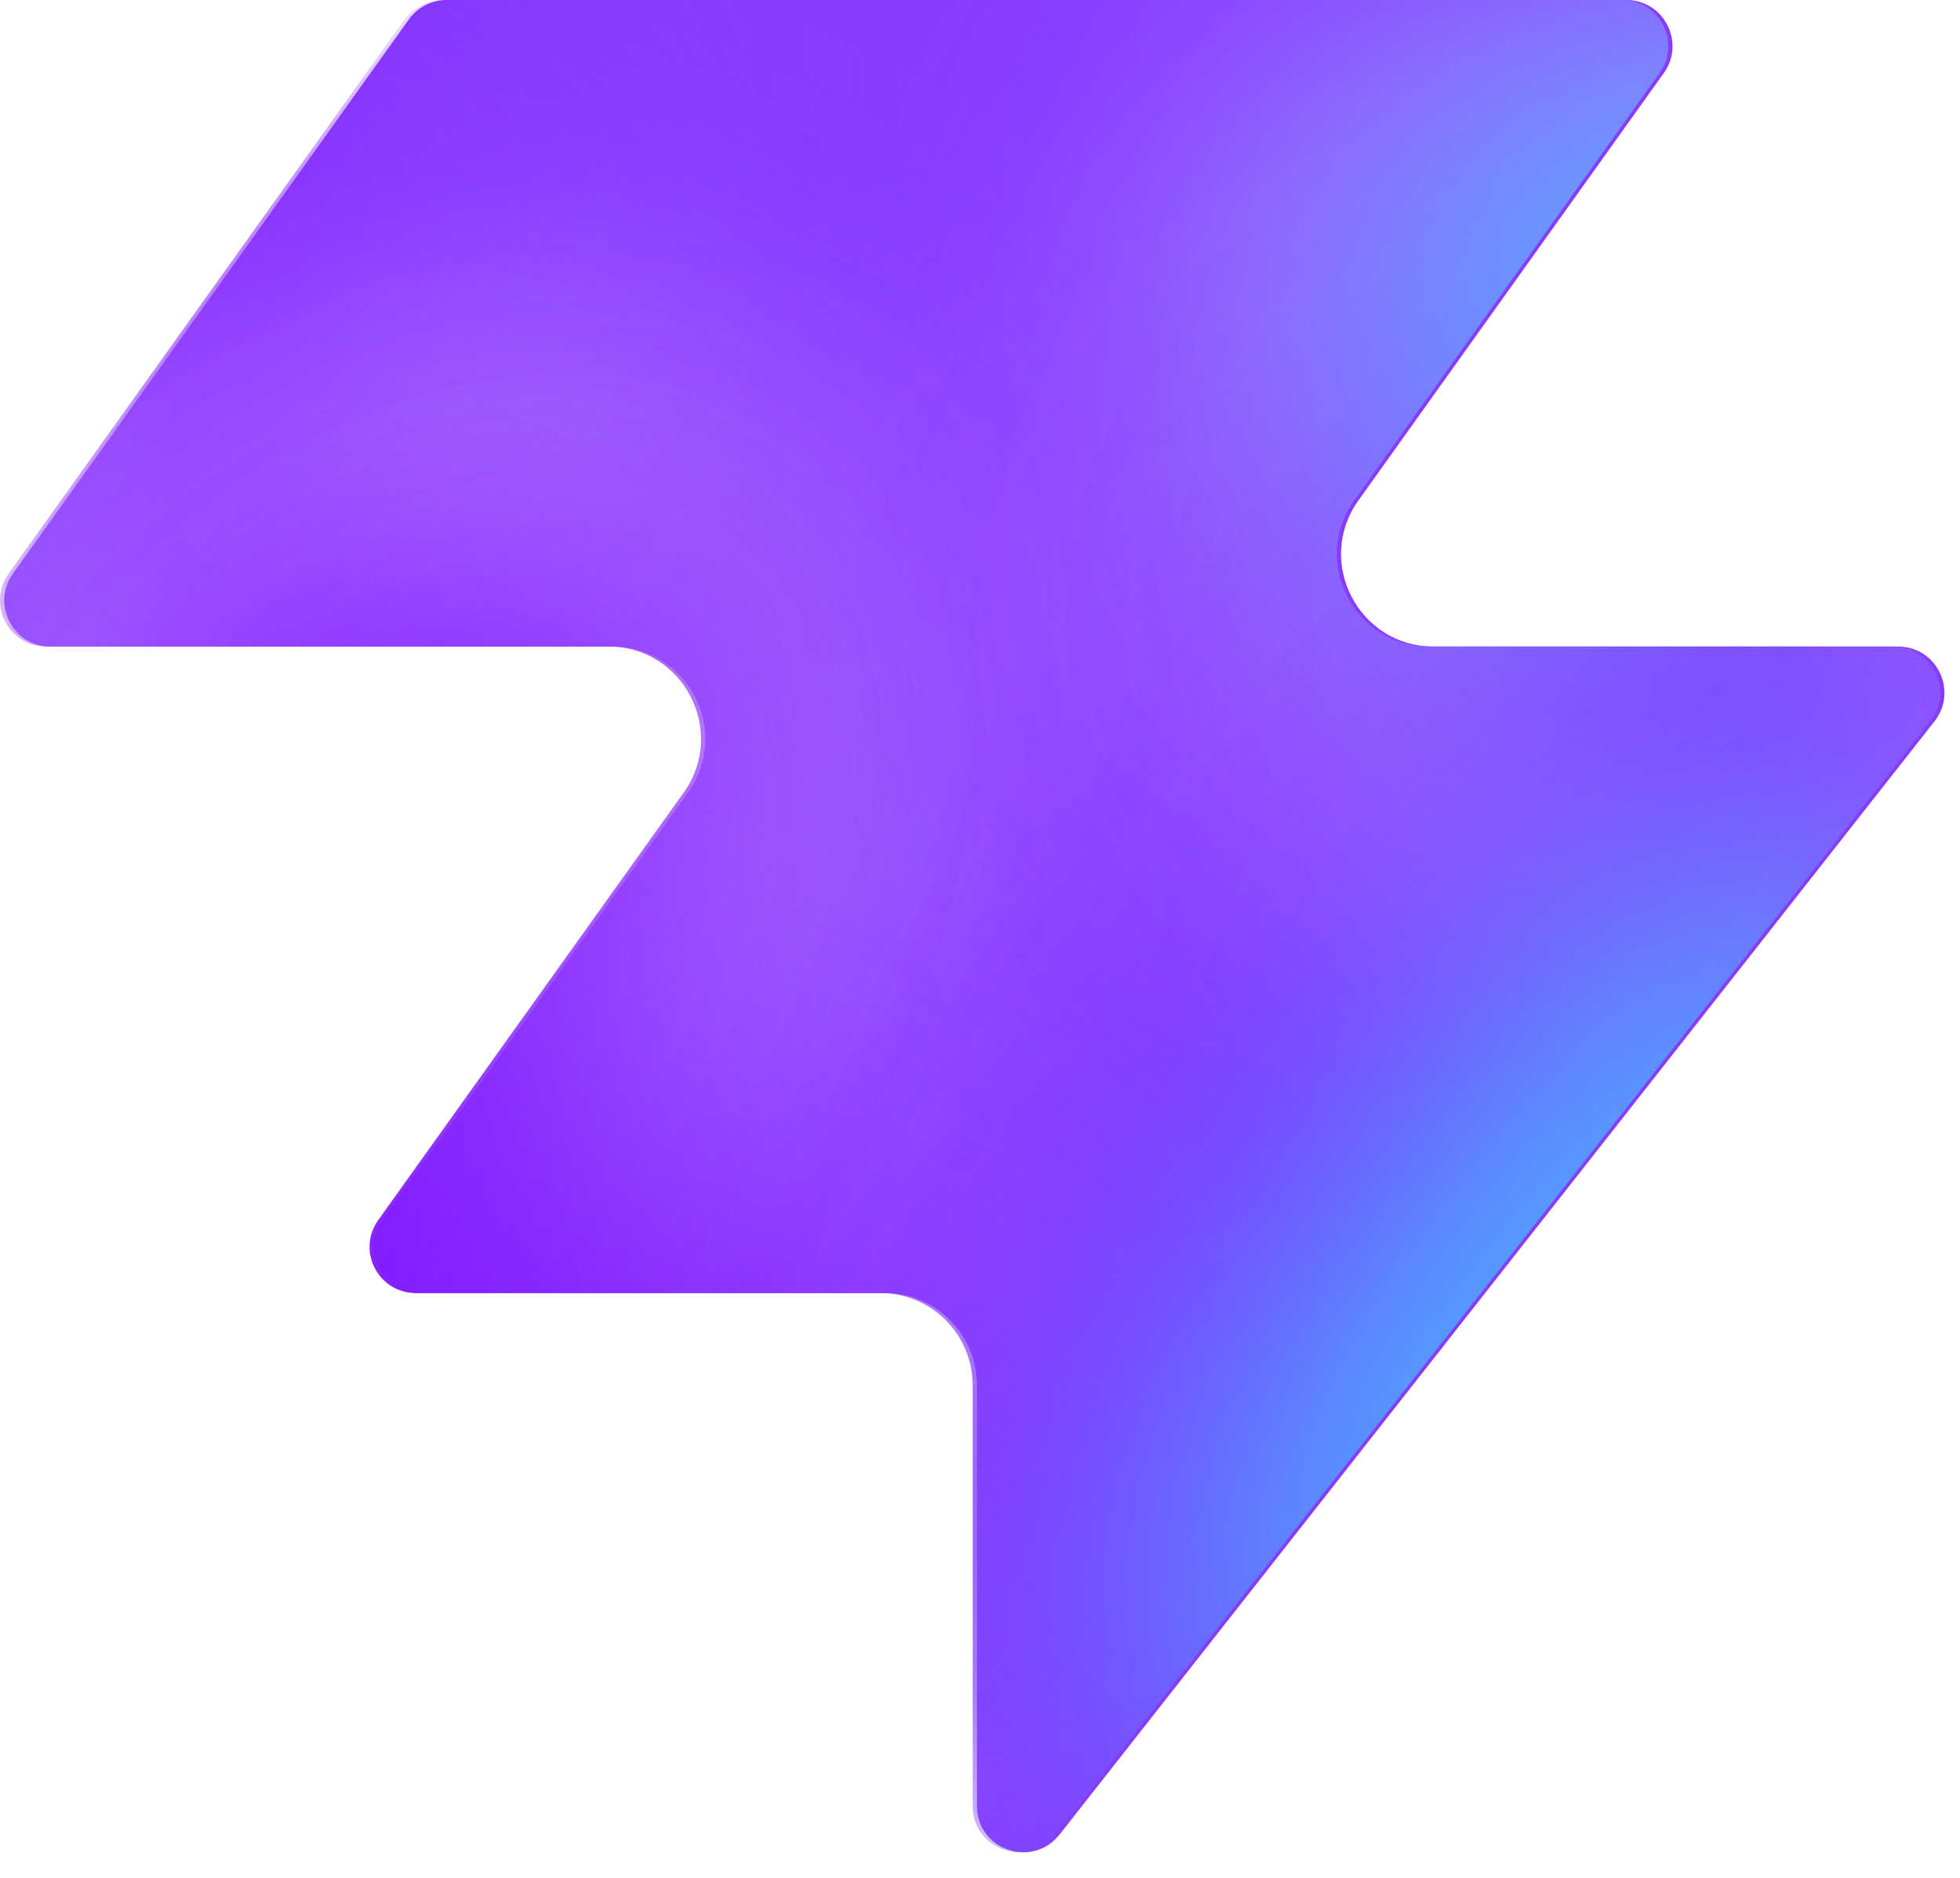
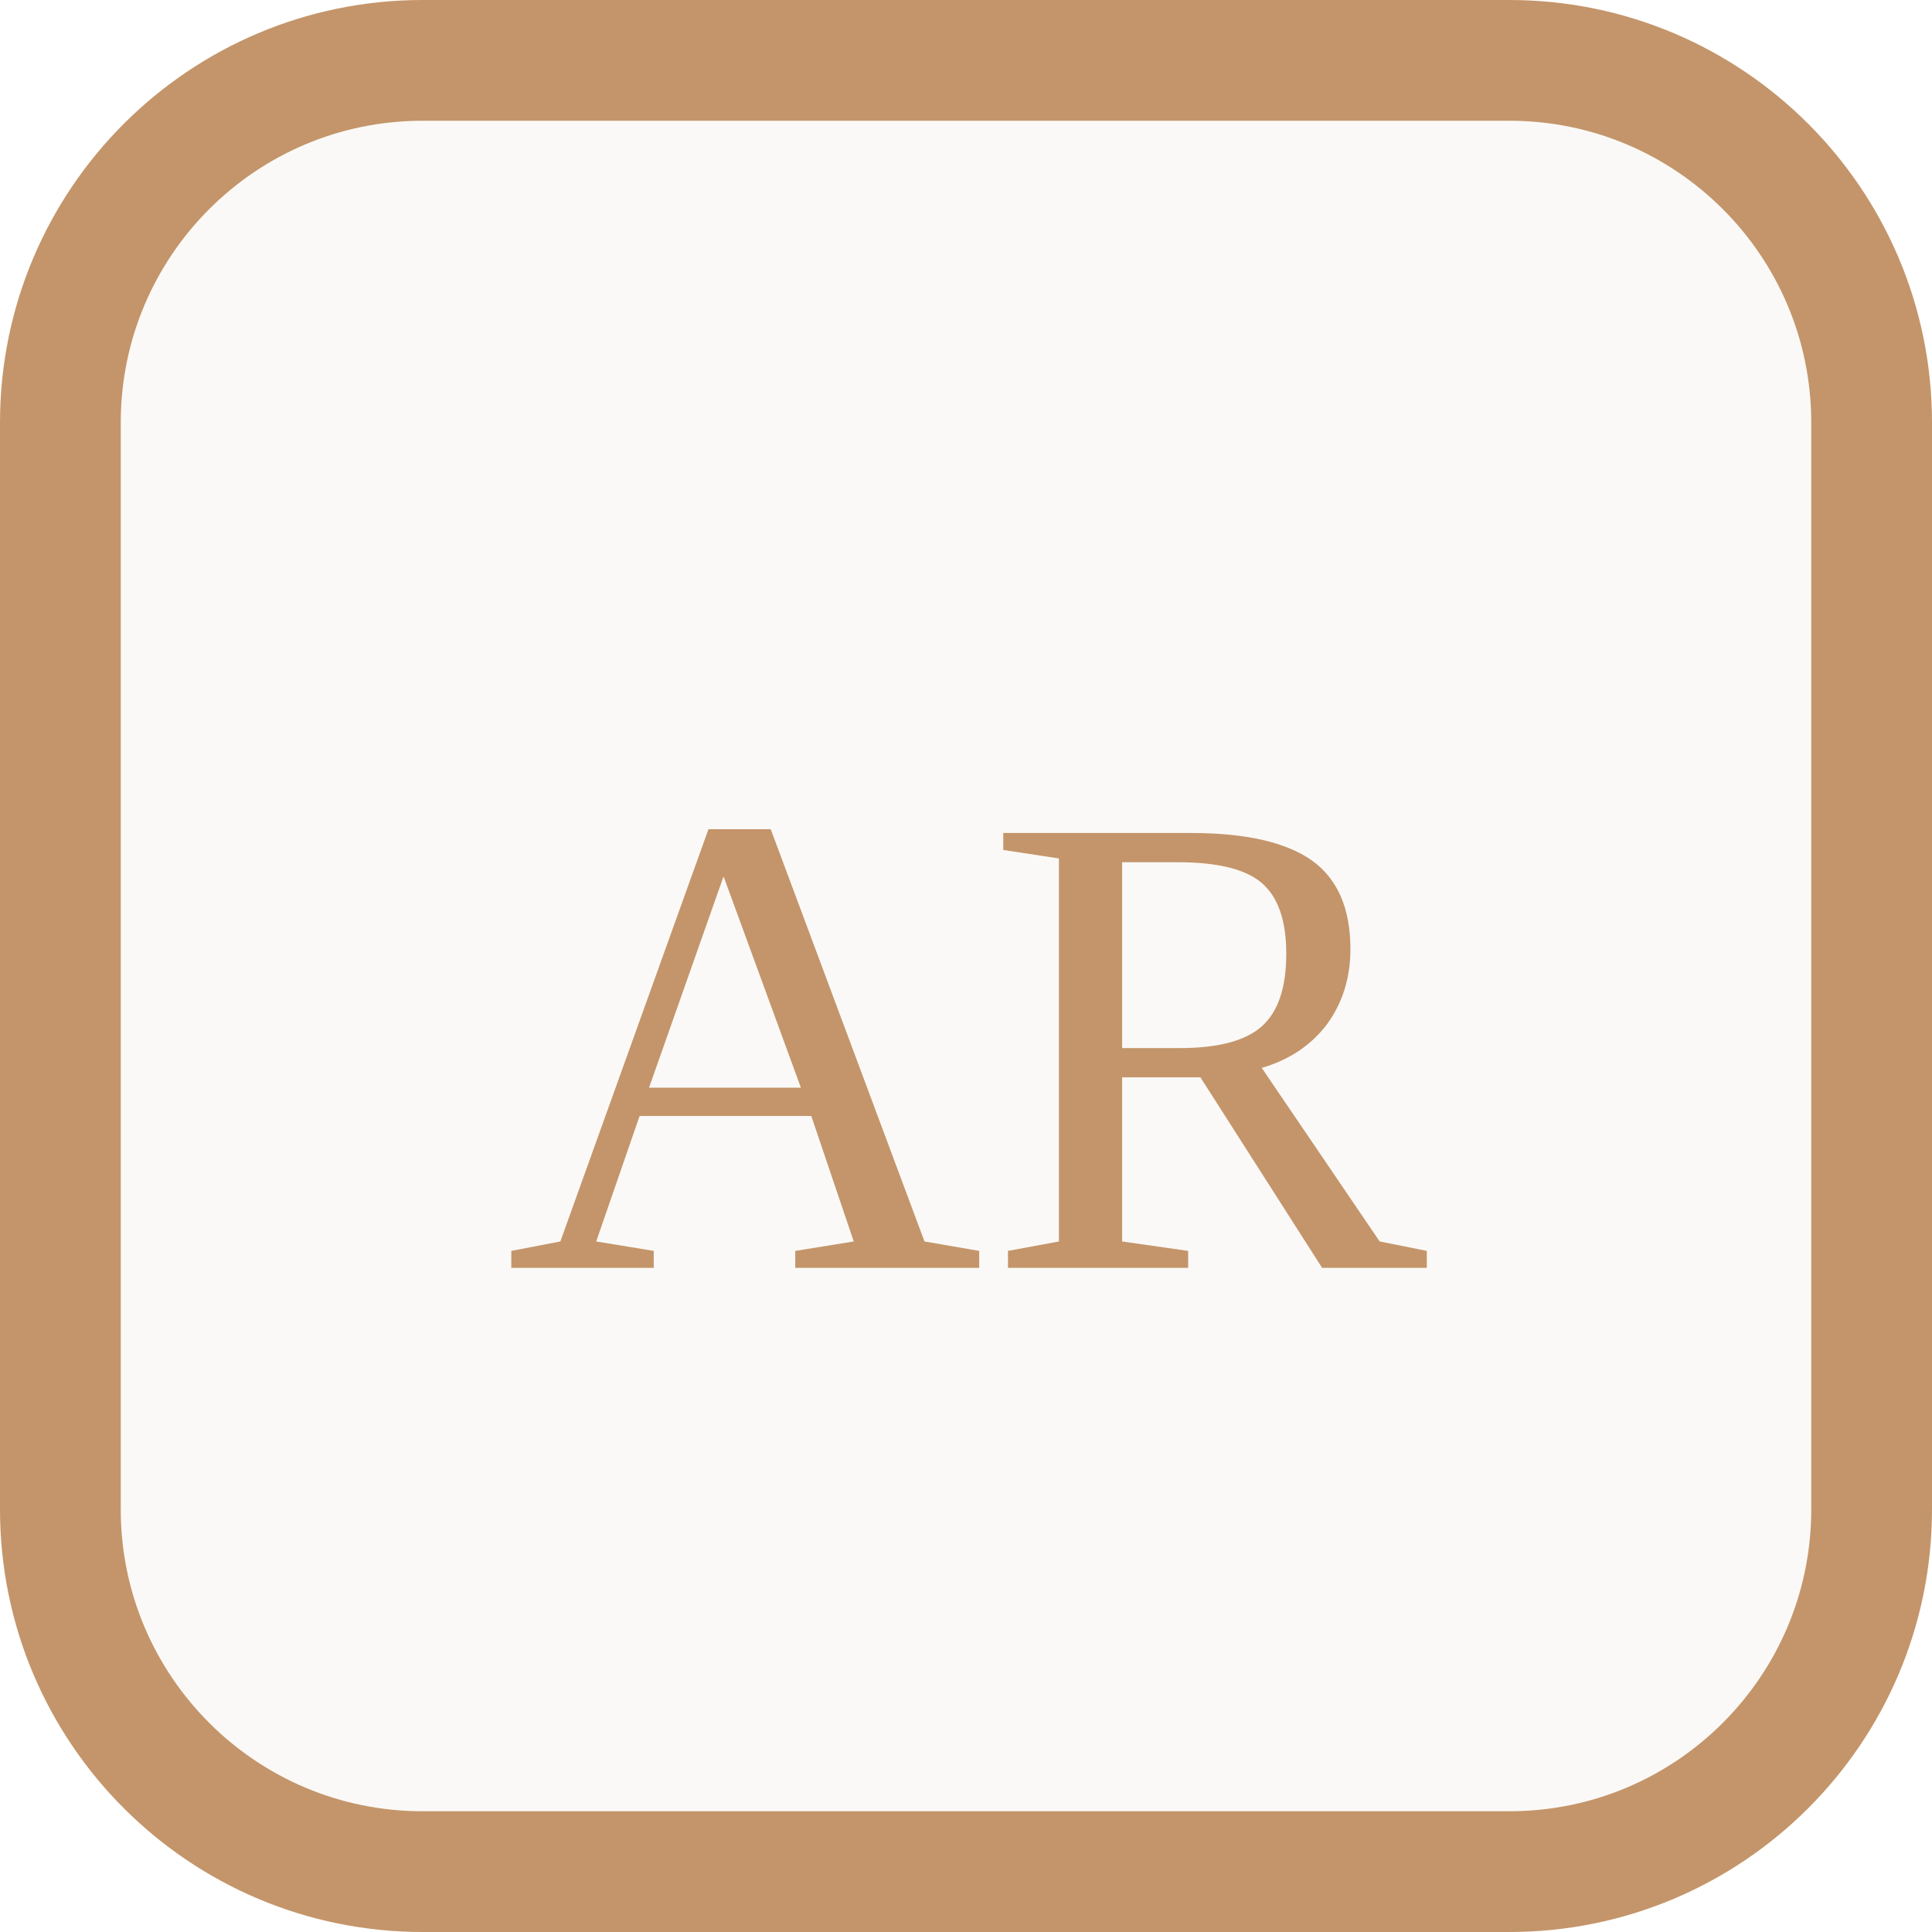
- <svg xmlns="http://www.w3.org/2000/svg" width="48" height="46" fill="none" viewBox="0 0 48 46">
-   <path fill="#863bff" d="M25.946 44.938c-.664.845-2.021.375-2.021-.698V33.937a2.26 2.26 0 0 0-2.262-2.262H10.287c-.92 0-1.456-1.04-.92-1.788l7.48-10.471c1.07-1.497 0-3.578-1.842-3.578H1.237c-.92 0-1.456-1.04-.92-1.788L10.013.474c.214-.297.556-.474.92-.474h28.894c.92 0 1.456 1.04.92 1.788l-7.48 10.471c-1.07 1.498 0 3.579 1.842 3.579h11.377c.943 0 1.473 1.088.89 1.83L25.947 44.94z" style="fill:#863bff;fill:color(display-p3 .525 .23 1);fill-opacity:1" />
-   <mask id="a" width="48" height="46" x="0" y="0" maskUnits="userSpaceOnUse" style="mask-type:alpha">
-     <path fill="#000" d="M25.842 44.938c-.664.844-2.021.375-2.021-.698V33.937a2.26 2.26 0 0 0-2.262-2.262H10.183c-.92 0-1.456-1.04-.92-1.788l7.48-10.471c1.07-1.498 0-3.579-1.842-3.579H1.133c-.92 0-1.456-1.04-.92-1.787L9.91.473c.214-.297.556-.474.92-.474h28.894c.92 0 1.456 1.04.92 1.788l-7.48 10.471c-1.07 1.498 0 3.578 1.842 3.578h11.377c.943 0 1.473 1.088.89 1.832L25.843 44.94z" style="fill:#000;fill-opacity:1" />
-   </mask>
-   <g mask="url(#a)">
-     <g filter="url(#b)">
-       <ellipse cx="5.508" cy="14.704" fill="#ede6ff" rx="5.508" ry="14.704" style="fill:#ede6ff;fill:color(display-p3 .927 .903 1);fill-opacity:1" transform="matrix(.00324 1 1 -.00324 -4.47 31.516)" />
-     </g>
-     <g filter="url(#c)">
-       <ellipse cx="10.399" cy="29.851" fill="#ede6ff" rx="10.399" ry="29.851" style="fill:#ede6ff;fill:color(display-p3 .927 .903 1);fill-opacity:1" transform="matrix(.00324 1 1 -.00324 -39.328 7.883)" />
-     </g>
-     <g filter="url(#d)">
-       <ellipse cx="5.508" cy="30.487" fill="#7e14ff" rx="5.508" ry="30.487" style="fill:#7e14ff;fill:color(display-p3 .492 .077 1);fill-opacity:1" transform="rotate(89.814 -25.913 -14.639)scale(1 -1)" />
-     </g>
-     <g filter="url(#e)">
-       <ellipse cx="5.508" cy="30.599" fill="#7e14ff" rx="5.508" ry="30.599" style="fill:#7e14ff;fill:color(display-p3 .492 .077 1);fill-opacity:1" transform="rotate(89.814 -32.644 -3.334)scale(1 -1)" />
-     </g>
-     <g filter="url(#f)">
-       <ellipse cx="5.508" cy="30.599" fill="#7e14ff" rx="5.508" ry="30.599" style="fill:#7e14ff;fill:color(display-p3 .492 .077 1);fill-opacity:1" transform="matrix(.00324 1 1 -.00324 -34.34 30.47)" />
-     </g>
-     <g filter="url(#g)">
-       <ellipse cx="14.072" cy="22.078" fill="#ede6ff" rx="14.072" ry="22.078" style="fill:#ede6ff;fill:color(display-p3 .927 .903 1);fill-opacity:1" transform="rotate(93.35 24.506 48.493)scale(-1 1)" />
-     </g>
-     <g filter="url(#h)">
-       <ellipse cx="3.47" cy="21.501" fill="#7e14ff" rx="3.47" ry="21.501" style="fill:#7e14ff;fill:color(display-p3 .492 .077 1);fill-opacity:1" transform="rotate(89.009 28.708 47.59)scale(-1 1)" />
-     </g>
-     <g filter="url(#i)">
-       <ellipse cx="3.47" cy="21.501" fill="#7e14ff" rx="3.47" ry="21.501" style="fill:#7e14ff;fill:color(display-p3 .492 .077 1);fill-opacity:1" transform="rotate(89.009 28.708 47.59)scale(-1 1)" />
-     </g>
-     <g filter="url(#j)">
-       <ellipse cx=".387" cy="8.972" fill="#7e14ff" rx="4.407" ry="29.108" style="fill:#7e14ff;fill:color(display-p3 .492 .077 1);fill-opacity:1" transform="rotate(39.51 .387 8.972)" />
-     </g>
-     <g filter="url(#k)">
-       <ellipse cx="47.523" cy="-6.092" fill="#7e14ff" rx="4.407" ry="29.108" style="fill:#7e14ff;fill:color(display-p3 .492 .077 1);fill-opacity:1" transform="rotate(37.892 47.523 -6.092)" />
-     </g>
-     <g filter="url(#l)">
-       <ellipse cx="41.412" cy="6.333" fill="#47bfff" rx="5.971" ry="9.665" style="fill:#47bfff;fill:color(display-p3 .28 .748 1);fill-opacity:1" transform="rotate(37.892 41.412 6.333)" />
-     </g>
-     <g filter="url(#m)">
-       <ellipse cx="-1.879" cy="38.332" fill="#7e14ff" rx="4.407" ry="29.108" style="fill:#7e14ff;fill:color(display-p3 .492 .077 1);fill-opacity:1" transform="rotate(37.892 -1.88 38.332)" />
-     </g>
-     <g filter="url(#n)">
-       <ellipse cx="-1.879" cy="38.332" fill="#7e14ff" rx="4.407" ry="29.108" style="fill:#7e14ff;fill:color(display-p3 .492 .077 1);fill-opacity:1" transform="rotate(37.892 -1.88 38.332)" />
-     </g>
-     <g filter="url(#o)">
-       <ellipse cx="35.651" cy="29.907" fill="#7e14ff" rx="4.407" ry="29.108" style="fill:#7e14ff;fill:color(display-p3 .492 .077 1);fill-opacity:1" transform="rotate(37.892 35.651 29.907)" />
-     </g>
-     <g filter="url(#p)">
-       <ellipse cx="38.418" cy="32.4" fill="#47bfff" rx="5.971" ry="15.297" style="fill:#47bfff;fill:color(display-p3 .28 .748 1);fill-opacity:1" transform="rotate(37.892 38.418 32.4)" />
-     </g>
-   </g>
-   <defs>
-     <filter id="b" width="60.045" height="41.654" x="-19.77" y="16.149" color-interpolation-filters="sRGB" filterUnits="userSpaceOnUse">
-       <feFlood flood-opacity="0" result="BackgroundImageFix" />
-       <feBlend in="SourceGraphic" in2="BackgroundImageFix" result="shape" />
-       <feGaussianBlur result="effect1_foregroundBlur_2002_17158" stdDeviation="7.659" />
-     </filter>
-     <filter id="c" width="90.34" height="51.437" x="-54.613" y="-7.533" color-interpolation-filters="sRGB" filterUnits="userSpaceOnUse">
-       <feFlood flood-opacity="0" result="BackgroundImageFix" />
-       <feBlend in="SourceGraphic" in2="BackgroundImageFix" result="shape" />
-       <feGaussianBlur result="effect1_foregroundBlur_2002_17158" stdDeviation="7.659" />
-     </filter>
-     <filter id="d" width="79.355" height="29.4" x="-49.64" y="2.03" color-interpolation-filters="sRGB" filterUnits="userSpaceOnUse">
-       <feFlood flood-opacity="0" result="BackgroundImageFix" />
-       <feBlend in="SourceGraphic" in2="BackgroundImageFix" result="shape" />
-       <feGaussianBlur result="effect1_foregroundBlur_2002_17158" stdDeviation="4.596" />
-     </filter>
-     <filter id="e" width="79.579" height="29.4" x="-45.045" y="20.029" color-interpolation-filters="sRGB" filterUnits="userSpaceOnUse">
-       <feFlood flood-opacity="0" result="BackgroundImageFix" />
-       <feBlend in="SourceGraphic" in2="BackgroundImageFix" result="shape" />
-       <feGaussianBlur result="effect1_foregroundBlur_2002_17158" stdDeviation="4.596" />
-     </filter>
-     <filter id="f" width="79.579" height="29.4" x="-43.513" y="21.178" color-interpolation-filters="sRGB" filterUnits="userSpaceOnUse">
-       <feFlood flood-opacity="0" result="BackgroundImageFix" />
-       <feBlend in="SourceGraphic" in2="BackgroundImageFix" result="shape" />
-       <feGaussianBlur result="effect1_foregroundBlur_2002_17158" stdDeviation="4.596" />
-     </filter>
-     <filter id="g" width="74.749" height="58.852" x="15.756" y="-17.901" color-interpolation-filters="sRGB" filterUnits="userSpaceOnUse">
-       <feFlood flood-opacity="0" result="BackgroundImageFix" />
-       <feBlend in="SourceGraphic" in2="BackgroundImageFix" result="shape" />
-       <feGaussianBlur result="effect1_foregroundBlur_2002_17158" stdDeviation="7.659" />
-     </filter>
-     <filter id="h" width="61.377" height="25.362" x="23.548" y="2.284" color-interpolation-filters="sRGB" filterUnits="userSpaceOnUse">
-       <feFlood flood-opacity="0" result="BackgroundImageFix" />
-       <feBlend in="SourceGraphic" in2="BackgroundImageFix" result="shape" />
-       <feGaussianBlur result="effect1_foregroundBlur_2002_17158" stdDeviation="4.596" />
-     </filter>
-     <filter id="i" width="61.377" height="25.362" x="23.548" y="2.284" color-interpolation-filters="sRGB" filterUnits="userSpaceOnUse">
-       <feFlood flood-opacity="0" result="BackgroundImageFix" />
-       <feBlend in="SourceGraphic" in2="BackgroundImageFix" result="shape" />
-       <feGaussianBlur result="effect1_foregroundBlur_2002_17158" stdDeviation="4.596" />
-     </filter>
-     <filter id="j" width="56.045" height="63.649" x="-27.636" y="-22.853" color-interpolation-filters="sRGB" filterUnits="userSpaceOnUse">
-       <feFlood flood-opacity="0" result="BackgroundImageFix" />
-       <feBlend in="SourceGraphic" in2="BackgroundImageFix" result="shape" />
-       <feGaussianBlur result="effect1_foregroundBlur_2002_17158" stdDeviation="4.596" />
-     </filter>
-     <filter id="k" width="54.814" height="64.646" x="20.116" y="-38.415" color-interpolation-filters="sRGB" filterUnits="userSpaceOnUse">
-       <feFlood flood-opacity="0" result="BackgroundImageFix" />
-       <feBlend in="SourceGraphic" in2="BackgroundImageFix" result="shape" />
-       <feGaussianBlur result="effect1_foregroundBlur_2002_17158" stdDeviation="4.596" />
-     </filter>
-     <filter id="l" width="33.541" height="35.313" x="24.641" y="-11.323" color-interpolation-filters="sRGB" filterUnits="userSpaceOnUse">
-       <feFlood flood-opacity="0" result="BackgroundImageFix" />
-       <feBlend in="SourceGraphic" in2="BackgroundImageFix" result="shape" />
-       <feGaussianBlur result="effect1_foregroundBlur_2002_17158" stdDeviation="4.596" />
-     </filter>
-     <filter id="m" width="54.814" height="64.646" x="-29.286" y="6.009" color-interpolation-filters="sRGB" filterUnits="userSpaceOnUse">
-       <feFlood flood-opacity="0" result="BackgroundImageFix" />
-       <feBlend in="SourceGraphic" in2="BackgroundImageFix" result="shape" />
-       <feGaussianBlur result="effect1_foregroundBlur_2002_17158" stdDeviation="4.596" />
-     </filter>
-     <filter id="n" width="54.814" height="64.646" x="-29.286" y="6.009" color-interpolation-filters="sRGB" filterUnits="userSpaceOnUse">
-       <feFlood flood-opacity="0" result="BackgroundImageFix" />
-       <feBlend in="SourceGraphic" in2="BackgroundImageFix" result="shape" />
-       <feGaussianBlur result="effect1_foregroundBlur_2002_17158" stdDeviation="4.596" />
-     </filter>
-     <filter id="o" width="54.814" height="64.646" x="8.244" y="-2.416" color-interpolation-filters="sRGB" filterUnits="userSpaceOnUse">
-       <feFlood flood-opacity="0" result="BackgroundImageFix" />
-       <feBlend in="SourceGraphic" in2="BackgroundImageFix" result="shape" />
-       <feGaussianBlur result="effect1_foregroundBlur_2002_17158" stdDeviation="4.596" />
-     </filter>
-     <filter id="p" width="39.409" height="43.623" x="18.713" y="10.588" color-interpolation-filters="sRGB" filterUnits="userSpaceOnUse">
-       <feFlood flood-opacity="0" result="BackgroundImageFix" />
-       <feBlend in="SourceGraphic" in2="BackgroundImageFix" result="shape" />
-       <feGaussianBlur result="effect1_foregroundBlur_2002_17158" stdDeviation="4.596" />
-     </filter>
-   </defs>
+ <svg xmlns="http://www.w3.org/2000/svg" width="32" height="32" viewBox="0 0 32 32" fill="none">
+   <rect x="1" y="1" width="30" height="30" rx="6" fill="#faf9f7" stroke="#c4956a" stroke-width="2" />
+   <text x="16" y="21" text-anchor="middle" font-family="Georgia, 'Times New Roman', serif" font-size="11" font-weight="400" fill="#c4956a">AR</text>
</svg>
